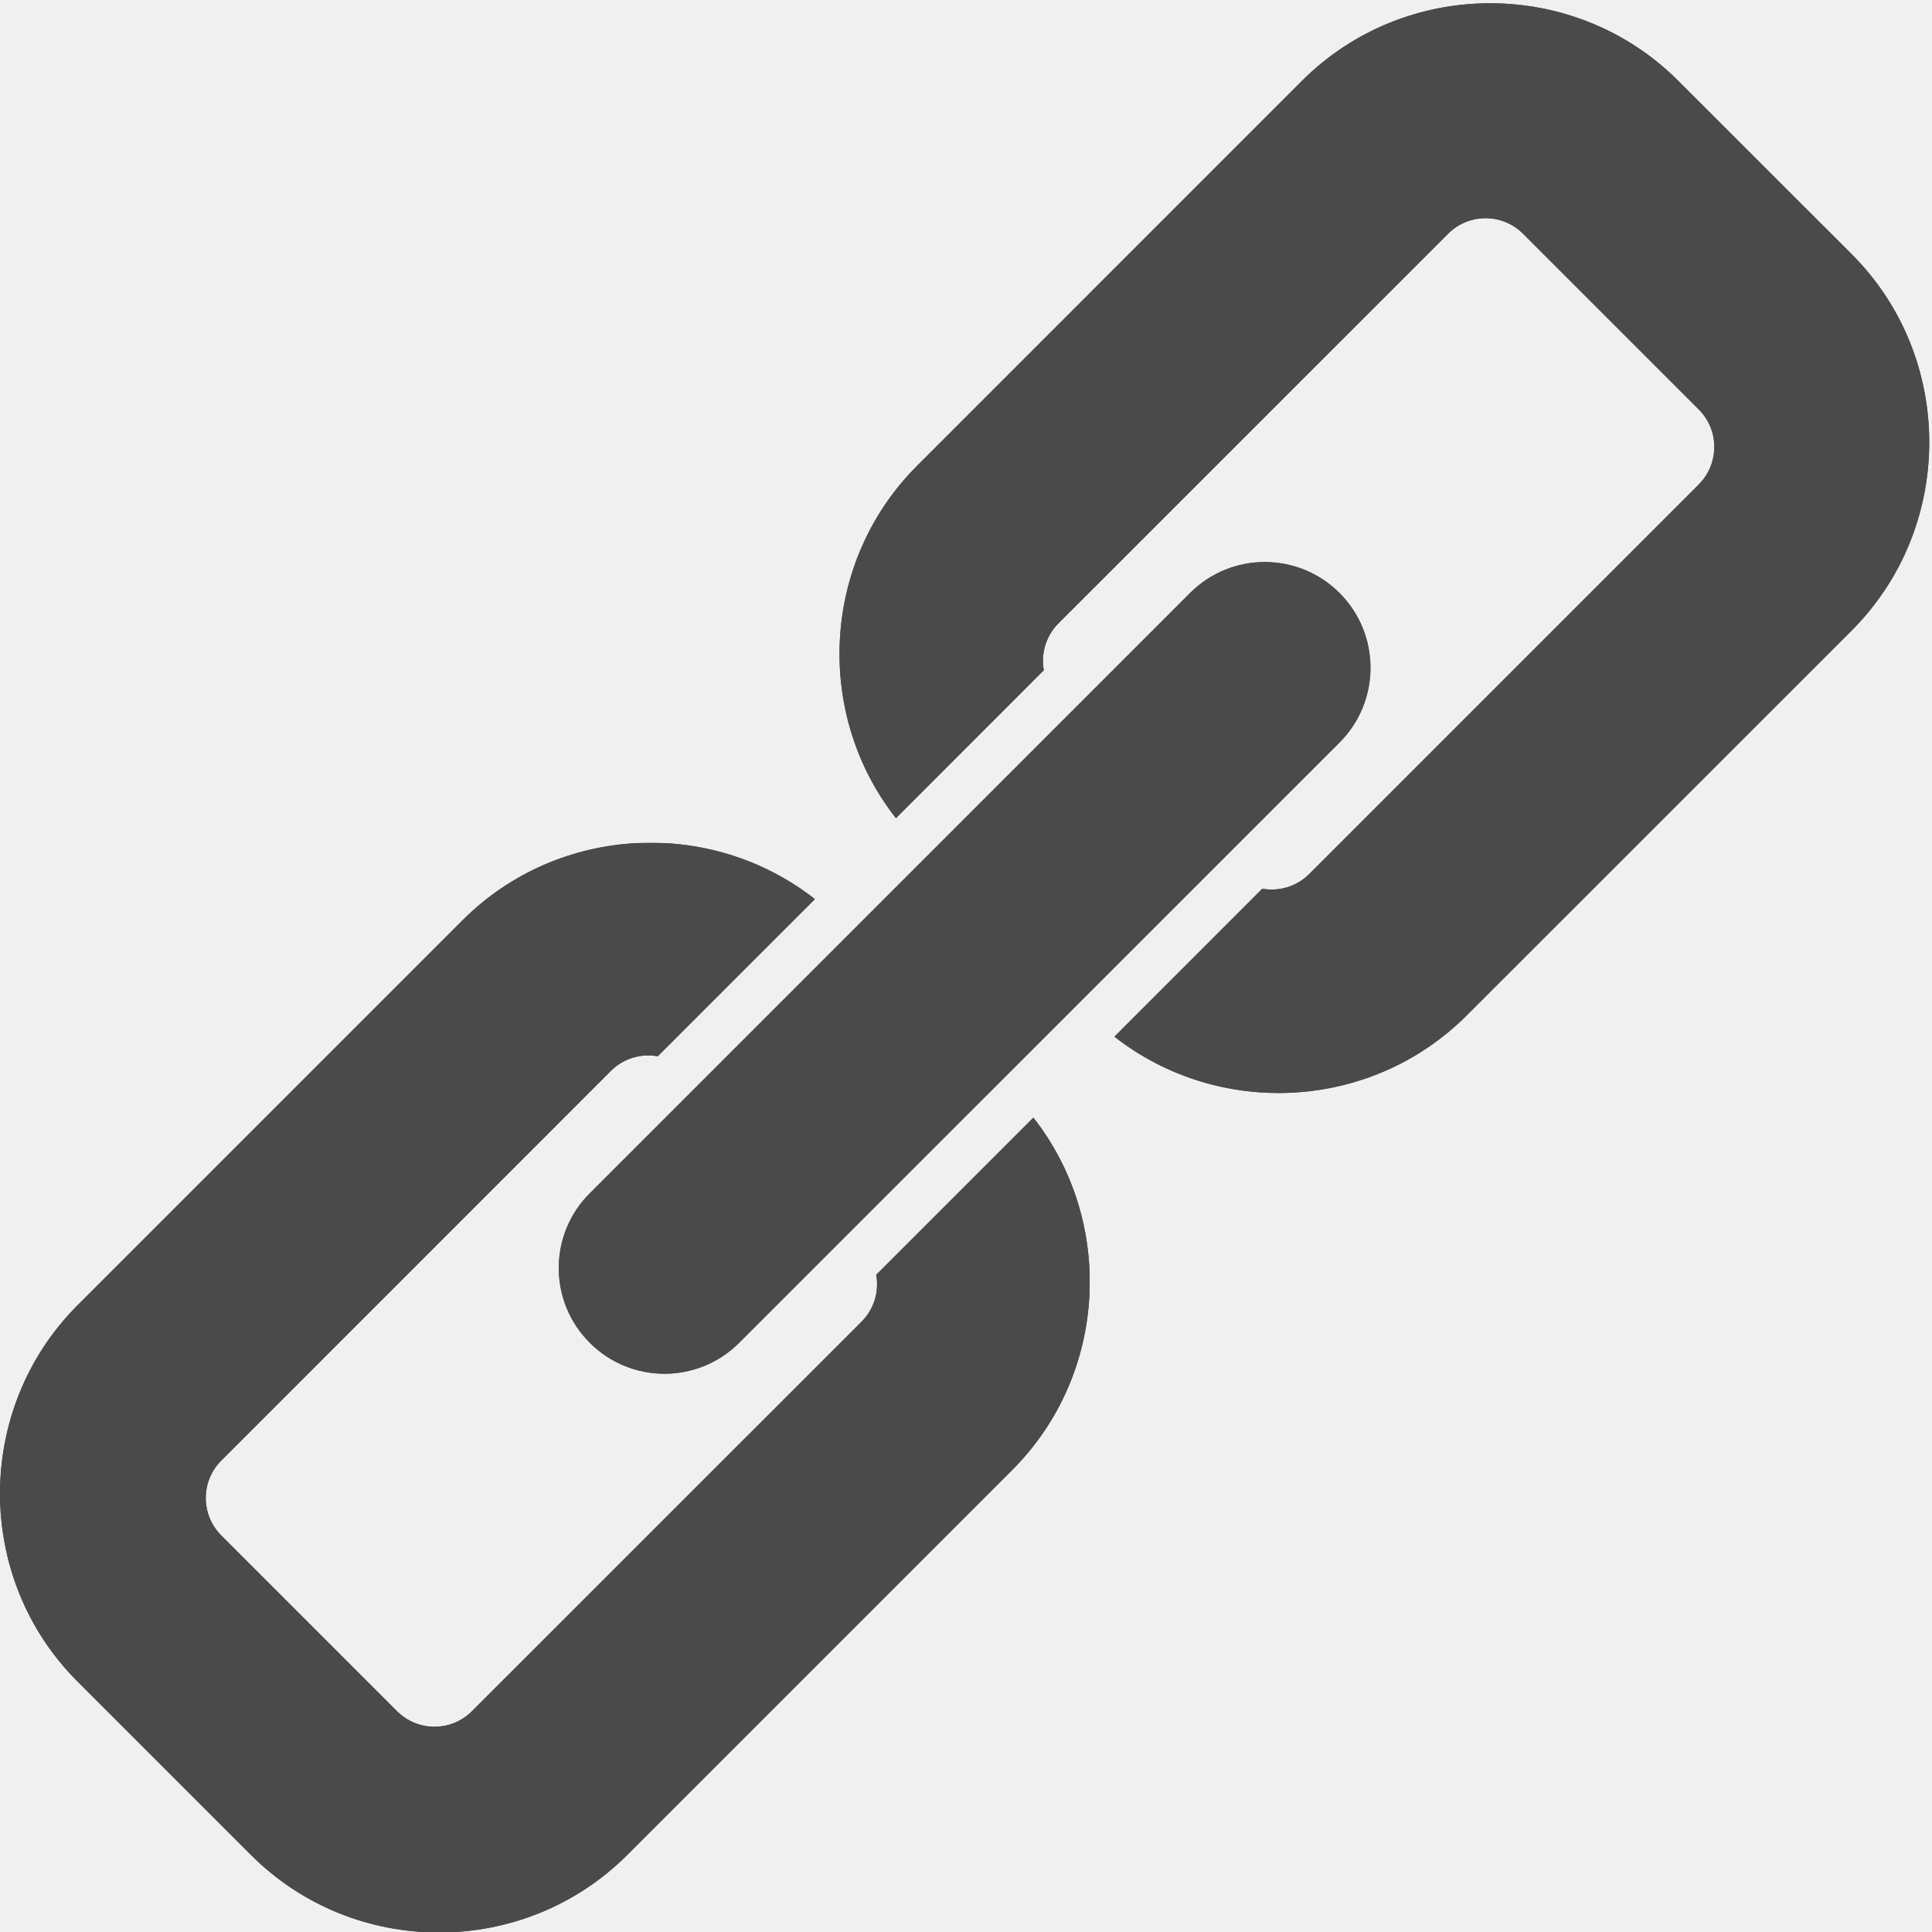
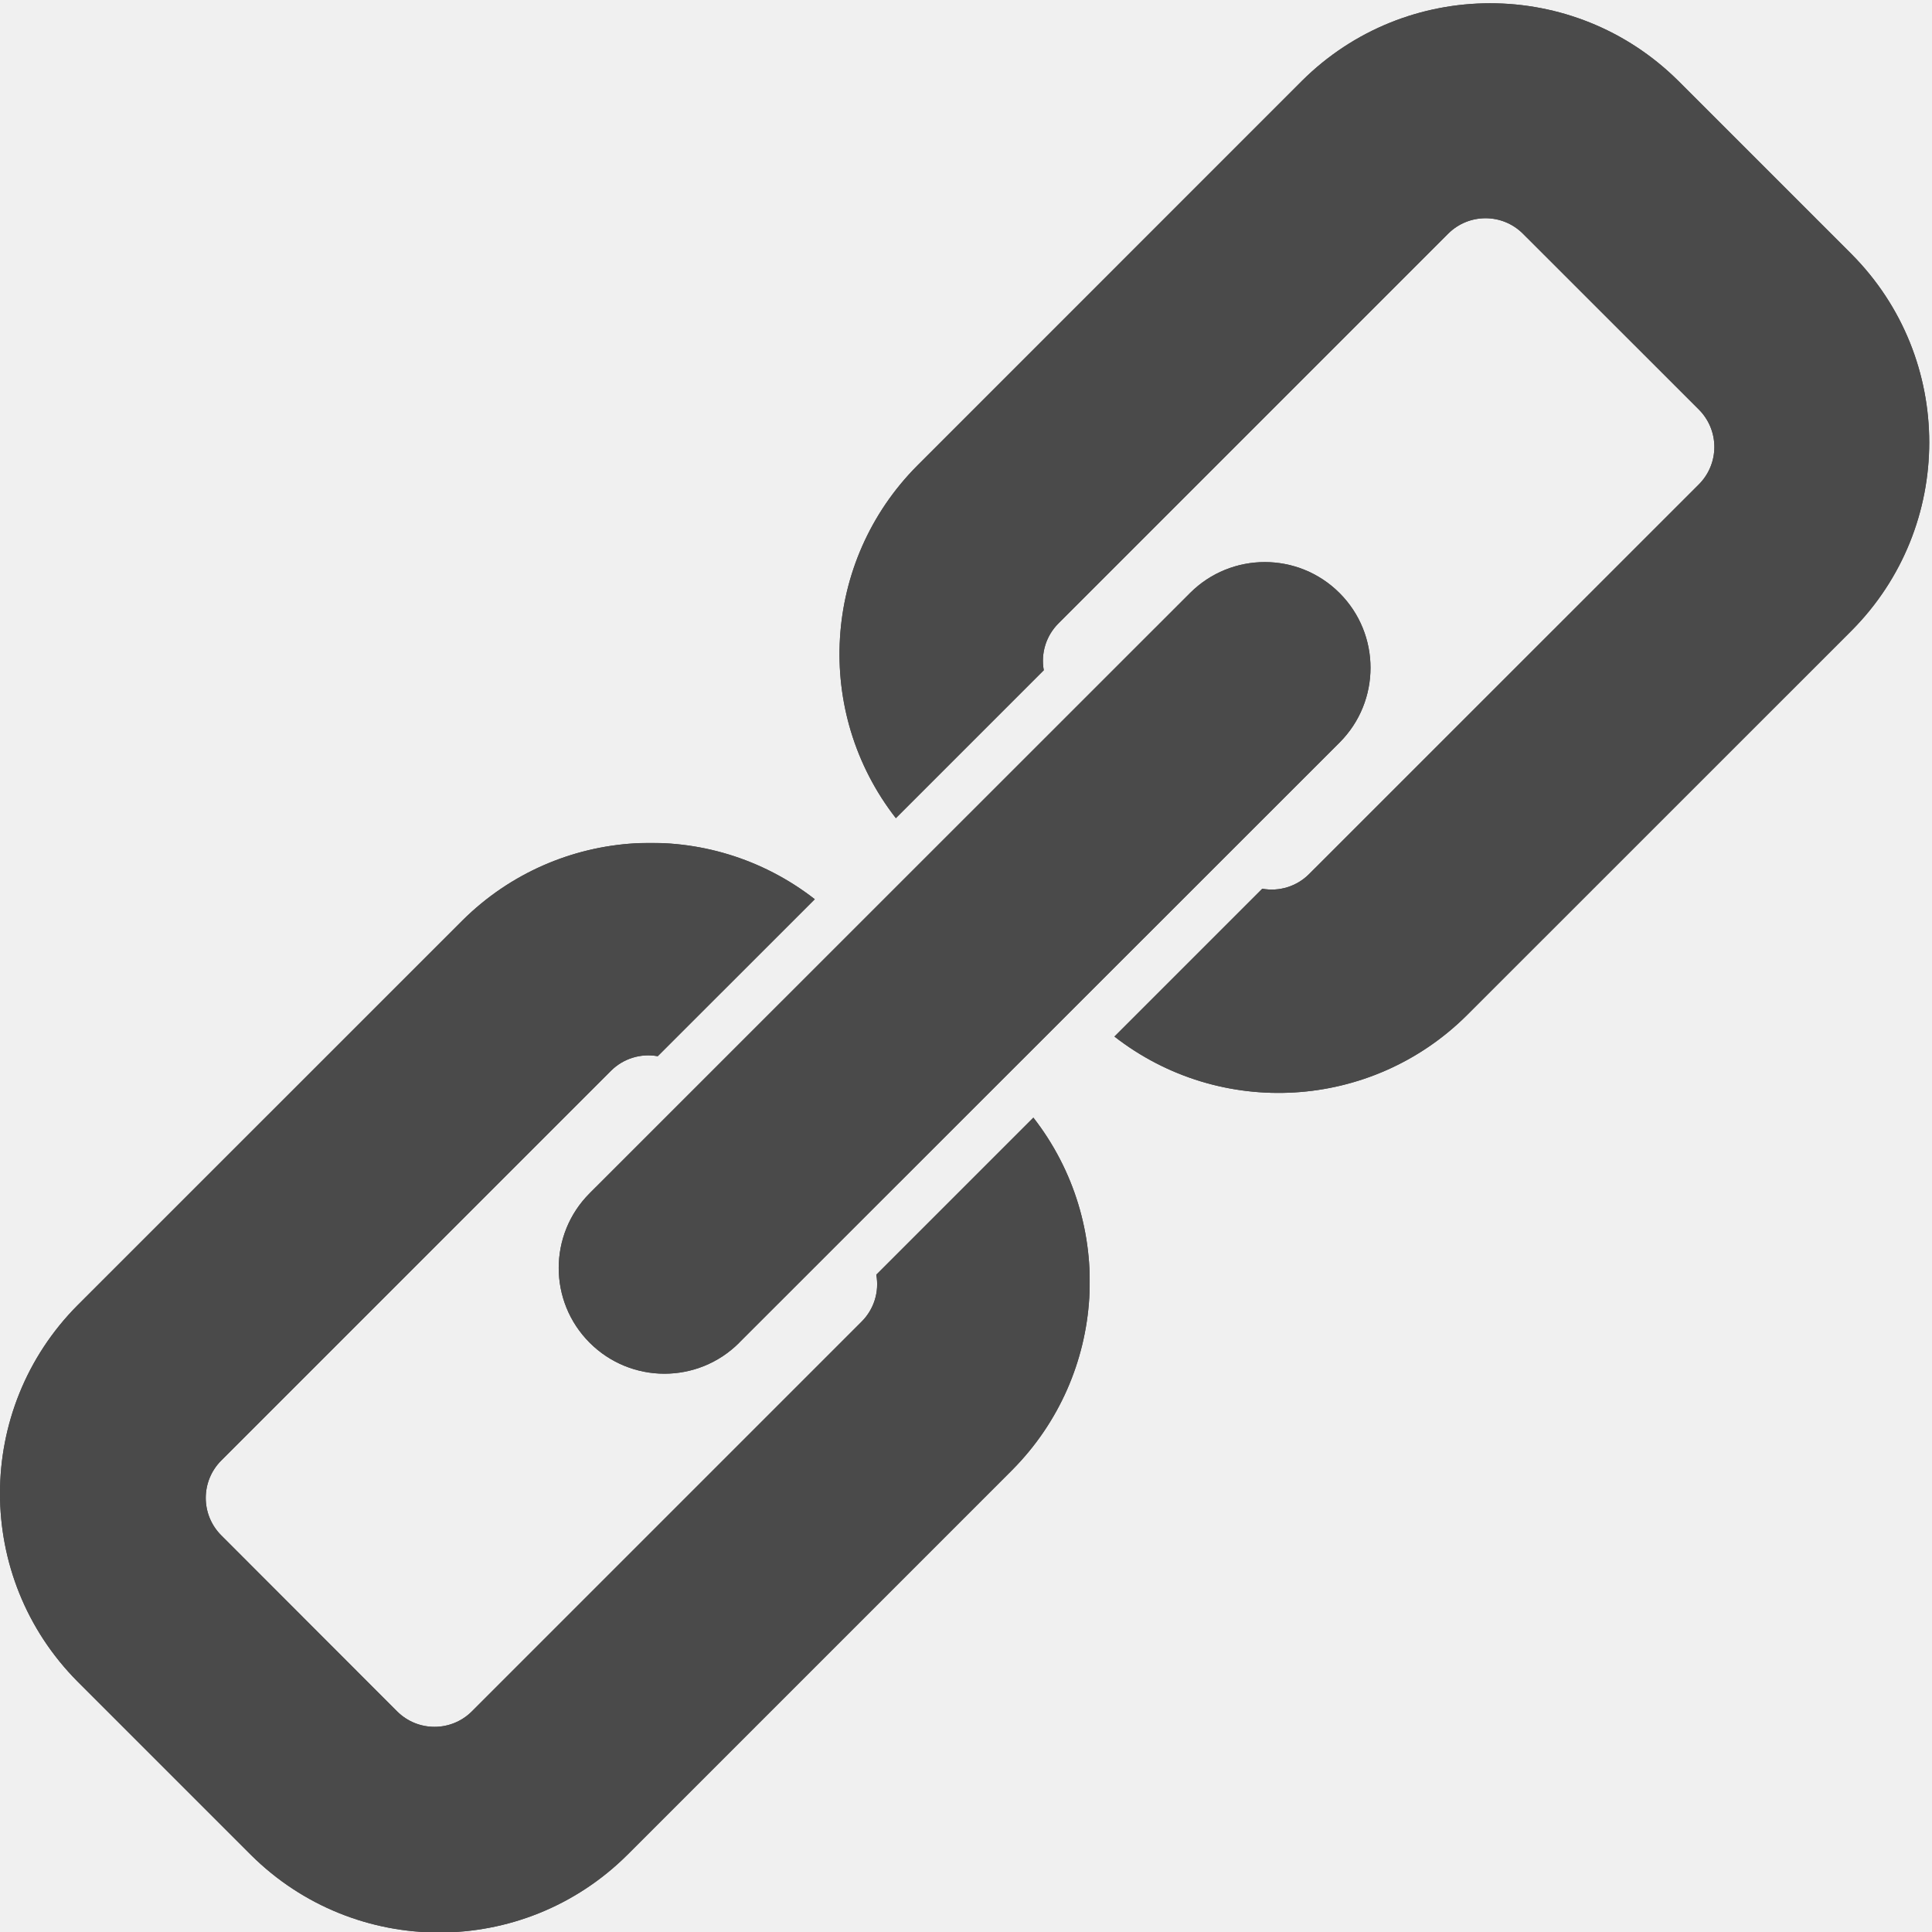
- <svg xmlns="http://www.w3.org/2000/svg" xmlns:xlink="http://www.w3.org/1999/xlink" width="23px" height="23px" viewBox="0 0 23 23" version="1.1">
+ <svg xmlns="http://www.w3.org/2000/svg" xmlns:xlink="http://www.w3.org/1999/xlink" width="23" height="23" viewBox="0 0 23 23">
  <defs>
-     <polygon id="path-1" points="2.09904461e-21 0.037 2.09904461e-21 13.01 12.973 13.01 12.973 0.037 0 0.037" />
-     <polygon id="path-3" points="2.09904461e-21 0.037 2.09904461e-21 13.01 12.973 13.01 12.973 0.037 0 0.037" />
+     <path id="a" d="M0 .037V13.01h12.973V.037H0z" />
+     <path id="c" d="M0 .037V13.01h12.973V.037H0z" />
  </defs>
-   <g id="Welcome" stroke="none" stroke-width="1" fill="none" fill-rule="evenodd">
-     <g id="Upcoming-Events-Desktop-HD" transform="translate(-669, -1145)">
-       <g id="Blog" transform="translate(669, 1145)">
-         <g id="Page-1">
-           <path d="M8.8,15.985 C8.309,16.477 7.512,16.477 7.021,15.985 C6.529,15.494 6.529,14.697 7.021,14.206 L14.167,7.06 C14.658,6.568 15.455,6.568 15.947,7.06 C16.438,7.551 16.438,8.348 15.947,8.839 L8.8,15.985 Z" id="Fill-1" fill="#4A4A4A" />
-           <g id="Group-5" transform="translate(9.989899, 0.00604)" fill="#4A4A4A">
-             <path d="M2.61,7.415 L7.25,2.776 C7.496,2.53 7.895,2.53 8.141,2.776 L10.234,4.869 C10.48,5.115 10.48,5.514 10.234,5.761 L5.595,10.4 C5.443,10.551 5.234,10.609 5.037,10.574 L3.277,12.335 C4.516,13.307 6.331,13.223 7.471,12.082 L12.053,7.501 C13.284,6.27 13.286,4.253 12.056,3.022 L9.988,0.955 C8.757,-0.276 6.74,-0.274 5.509,0.957 L0.928,5.539 C-0.213,6.679 -0.297,8.494 0.676,9.734 L2.436,7.973 C2.401,7.777 2.459,7.567 2.61,7.415" id="Fill-3" />
-           </g>
-           <g id="Group-8" transform="translate(0, 9.995939)">
-             <mask id="mask-2" fill="white">
-               <use xlink:href="#path-1" />
-             </mask>
-             <g id="Clip-7" />
-             <path d="M10.258,5.737 L5.618,10.376 C5.372,10.622 4.973,10.622 4.727,10.376 L2.634,8.283 C2.388,8.037 2.388,7.638 2.634,7.392 L7.273,2.752 C7.425,2.601 7.634,2.543 7.83,2.579 L9.701,0.708 C8.461,-0.265 6.646,-0.18 5.506,0.96 L0.924,5.542 C-0.306,6.773 -0.309,8.79 0.922,10.021 L2.989,12.088 C4.22,13.319 6.237,13.317 7.468,12.086 L12.05,7.504 C13.19,6.364 13.275,4.549 12.302,3.309 L10.431,5.18 C10.467,5.376 10.409,5.585 10.258,5.737" id="Fill-6" fill="#4A4A4A" mask="url(#mask-2)" />
-           </g>
-         </g>
-         <g id="Page-1-Copy">
-           <path d="M8.8,15.985 C8.309,16.477 7.512,16.477 7.021,15.985 C6.529,15.494 6.529,14.697 7.021,14.206 L14.167,7.06 C14.658,6.568 15.455,6.568 15.947,7.06 C16.438,7.551 16.438,8.348 15.947,8.839 L8.8,15.985 Z" id="Fill-1" fill="#4A4A4A" />
-           <g id="Group-5" transform="translate(9.989899, 0.00604)" fill="#4A4A4A">
-             <path d="M2.61,7.415 L7.25,2.776 C7.496,2.53 7.895,2.53 8.141,2.776 L10.234,4.869 C10.48,5.115 10.48,5.514 10.234,5.761 L5.595,10.4 C5.443,10.551 5.234,10.609 5.037,10.574 L3.277,12.335 C4.516,13.307 6.331,13.223 7.471,12.082 L12.053,7.501 C13.284,6.27 13.286,4.253 12.056,3.022 L9.988,0.955 C8.757,-0.276 6.74,-0.274 5.509,0.957 L0.928,5.539 C-0.213,6.679 -0.297,8.494 0.676,9.734 L2.436,7.973 C2.401,7.777 2.459,7.567 2.61,7.415" id="Fill-3" />
-           </g>
-           <g id="Group-8" transform="translate(0, 9.995939)">
-             <mask id="mask-4" fill="white">
-               <use xlink:href="#path-3" />
-             </mask>
-             <g id="Clip-7" />
-             <path d="M10.258,5.737 L5.618,10.376 C5.372,10.622 4.973,10.622 4.727,10.376 L2.634,8.283 C2.388,8.037 2.388,7.638 2.634,7.392 L7.273,2.752 C7.425,2.601 7.634,2.543 7.83,2.579 L9.701,0.708 C8.461,-0.265 6.646,-0.18 5.506,0.96 L0.924,5.542 C-0.306,6.773 -0.309,8.79 0.922,10.021 L2.989,12.088 C4.22,13.319 6.237,13.317 7.468,12.086 L12.05,7.504 C13.19,6.364 13.275,4.549 12.302,3.309 L10.431,5.18 C10.467,5.376 10.409,5.585 10.258,5.737" id="Fill-6" fill="#4A4A4A" mask="url(#mask-4)" />
-           </g>
-         </g>
-       </g>
+   <g fill="none" fill-rule="evenodd">
+     <path d="M8.8 15.985a1.258 1.258 0 0 1-1.78-1.78l7.147-7.145a1.258 1.258 0 0 1 1.78 1.78L8.8 15.984z" fill="#4A4A4A" />
+     <path d="M12.6 7.422l4.64-4.64a.63.63 0 0 1 .89 0l2.094 2.093a.63.63 0 0 1 0 .892l-4.64 4.639a.628.628 0 0 1-.557.174l-1.76 1.76a3.18 3.18 0 0 0 4.194-.252l4.582-4.581a3.178 3.178 0 0 0 .002-4.479L19.978.961a3.178 3.178 0 0 0-4.479.002l-4.581 4.582a3.18 3.18 0 0 0-.253 4.195l1.761-1.761a.628.628 0 0 1 .174-.557" fill="#4A4A4A" />
+     <g transform="translate(0 9.996)">
+       <mask id="b" fill="#fff">
+         <use xlink:href="#a" />
+       </mask>
+       <path d="M10.258 5.737l-4.64 4.64a.63.63 0 0 1-.891 0L2.634 8.282a.63.63 0 0 1 0-.891l4.64-4.64a.628.628 0 0 1 .556-.173L9.7.709A3.18 3.18 0 0 0 5.507.96L.924 5.542a3.178 3.178 0 0 0-.002 4.479l2.067 2.067a3.178 3.178 0 0 0 4.479-.002l4.582-4.582a3.18 3.18 0 0 0 .252-4.195l-1.87 1.87a.628.628 0 0 1-.174.558" fill="#4A4A4A" mask="url(#b)" />
+     </g>
+     <path d="M8.8 15.985a1.258 1.258 0 0 1-1.78-1.78l7.147-7.145a1.258 1.258 0 0 1 1.78 1.78L8.8 15.984z" fill="#4A4A4A" />
+     <path d="M12.6 7.422l4.64-4.64a.63.63 0 0 1 .89 0l2.094 2.093a.63.63 0 0 1 0 .892l-4.64 4.639a.628.628 0 0 1-.557.174l-1.76 1.76a3.18 3.18 0 0 0 4.194-.252l4.582-4.581a3.178 3.178 0 0 0 .002-4.479L19.978.961a3.178 3.178 0 0 0-4.479.002l-4.581 4.582a3.18 3.18 0 0 0-.253 4.195l1.761-1.761a.628.628 0 0 1 .174-.557" fill="#4A4A4A" />
+     <g transform="translate(0 9.996)">
+       <mask id="d" fill="#fff">
+         <use xlink:href="#c" />
+       </mask>
+       <path d="M10.258 5.737l-4.64 4.64a.63.63 0 0 1-.891 0L2.634 8.282a.63.63 0 0 1 0-.891l4.64-4.64a.628.628 0 0 1 .556-.173L9.7.709A3.18 3.18 0 0 0 5.507.96L.924 5.542a3.178 3.178 0 0 0-.002 4.479l2.067 2.067a3.178 3.178 0 0 0 4.479-.002l4.582-4.582a3.18 3.18 0 0 0 .252-4.195l-1.87 1.87a.628.628 0 0 1-.174.558" fill="#4A4A4A" mask="url(#d)" />
    </g>
  </g>
</svg>
